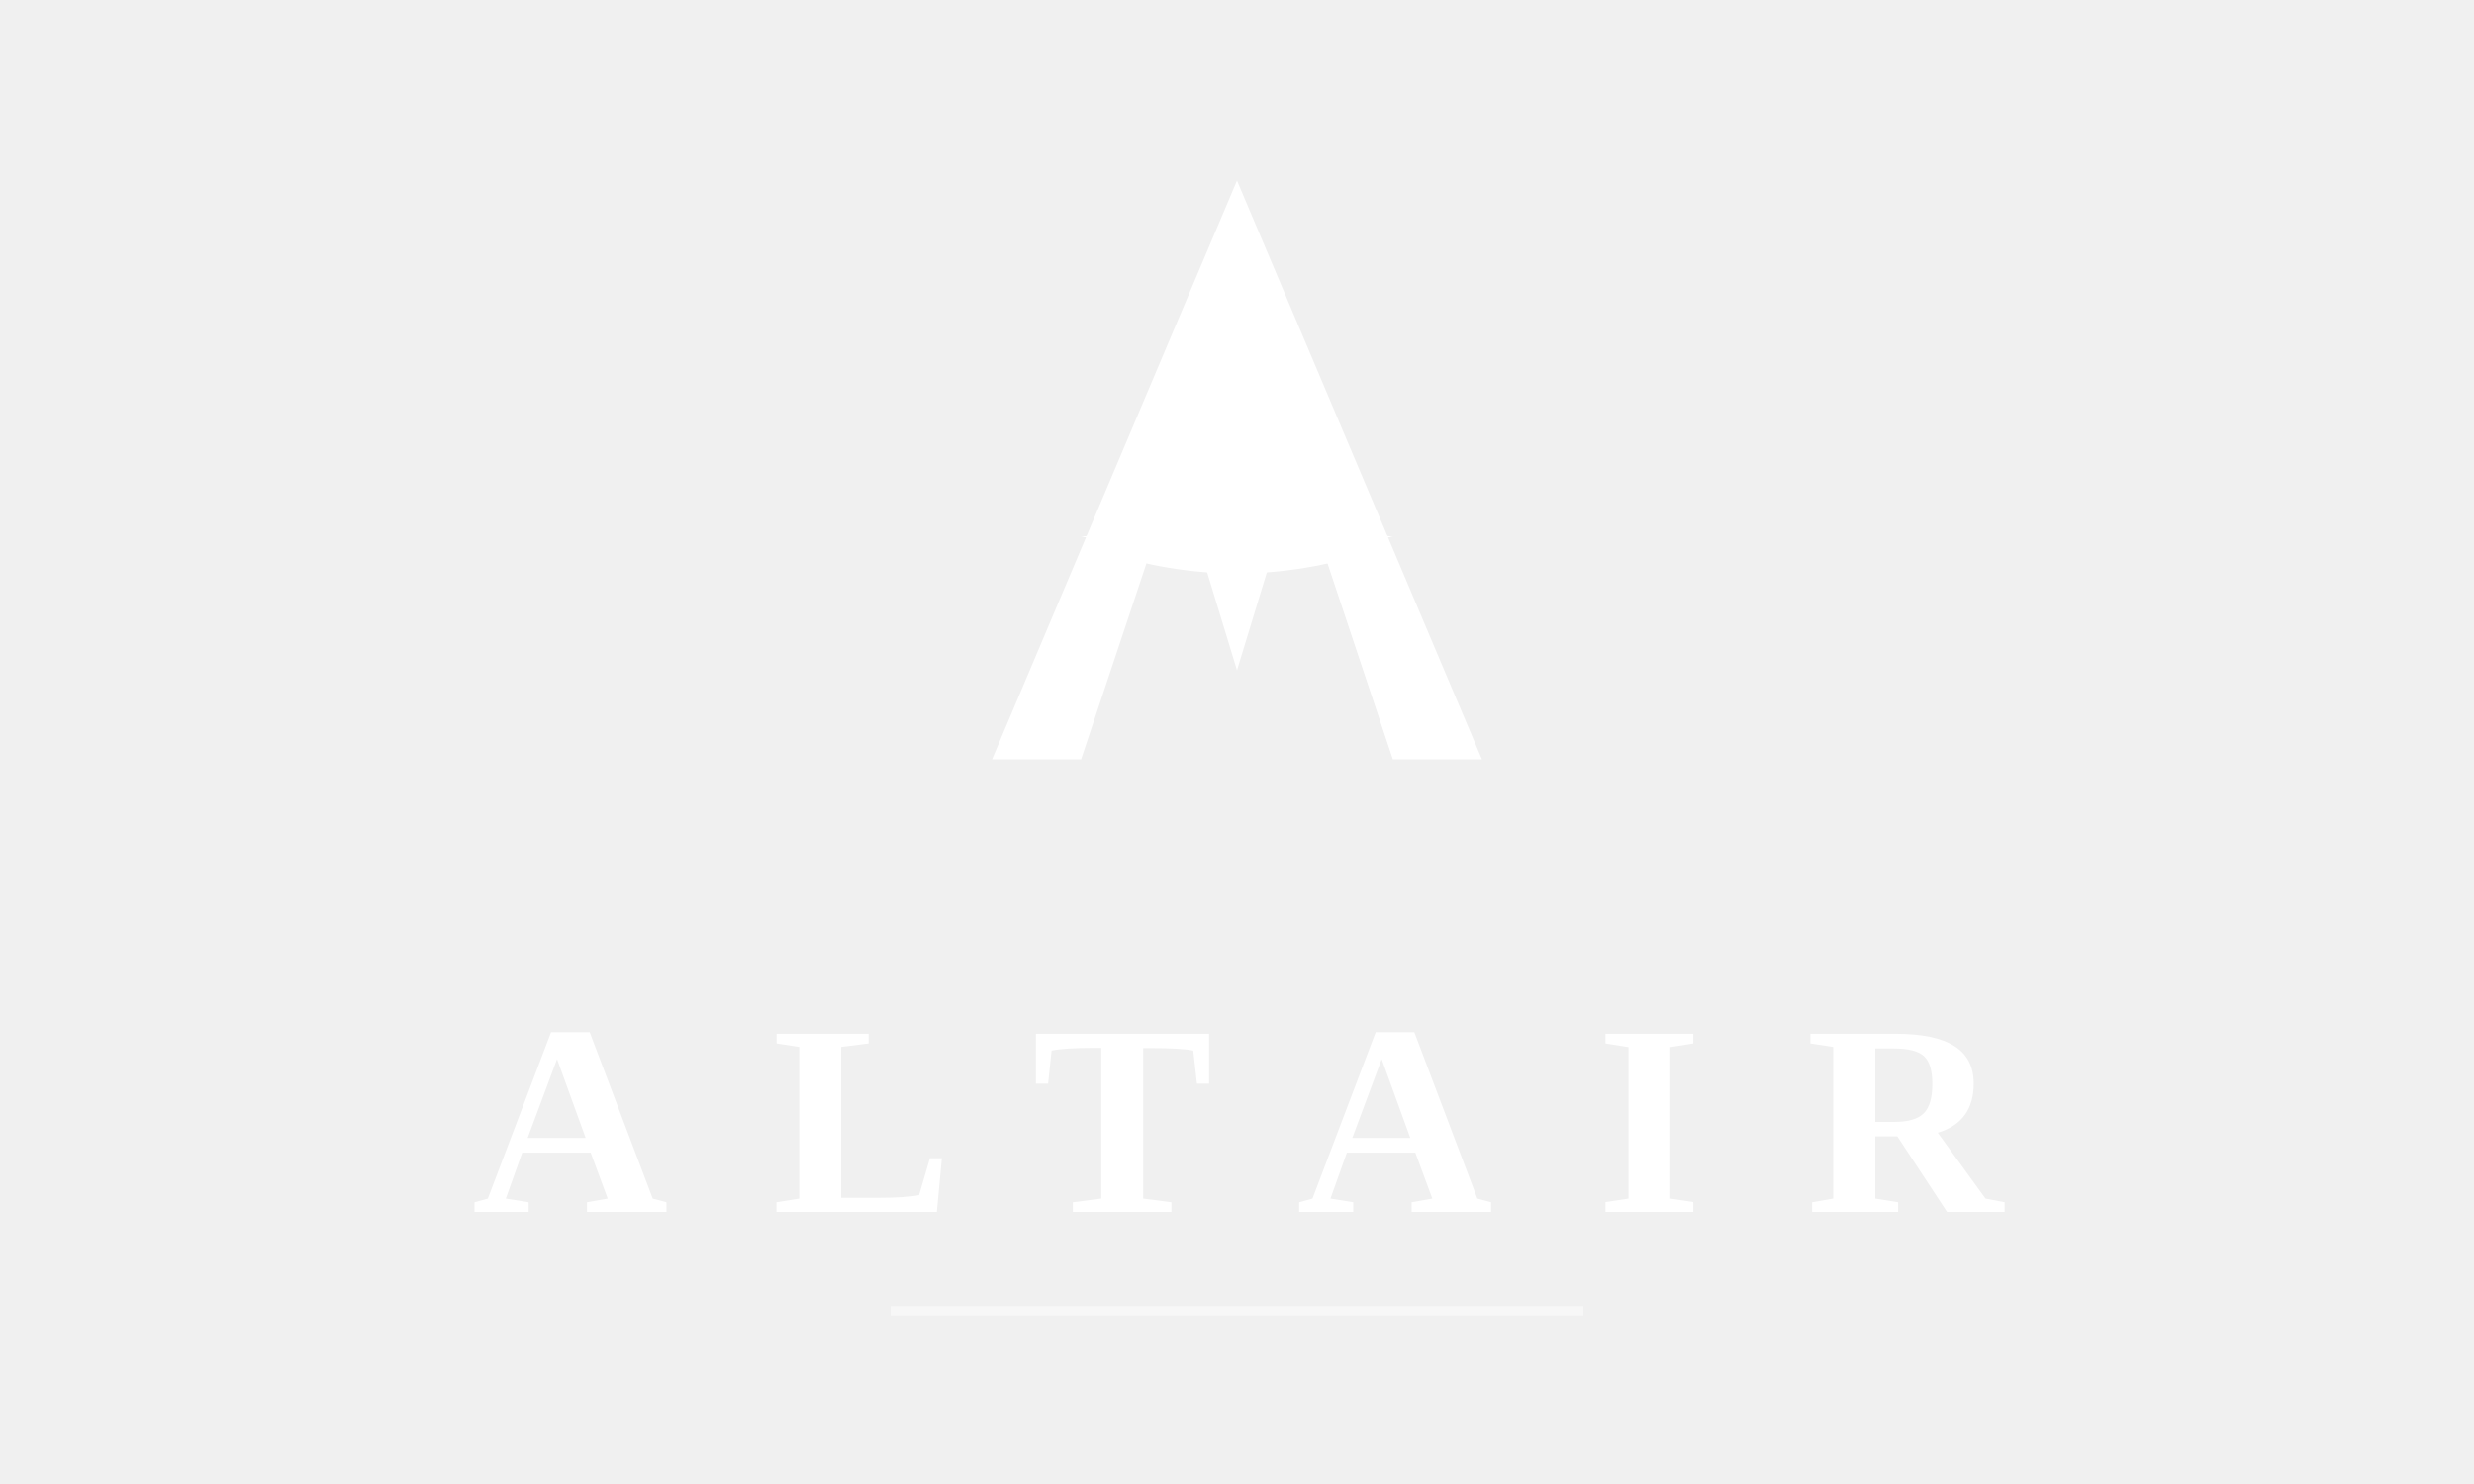
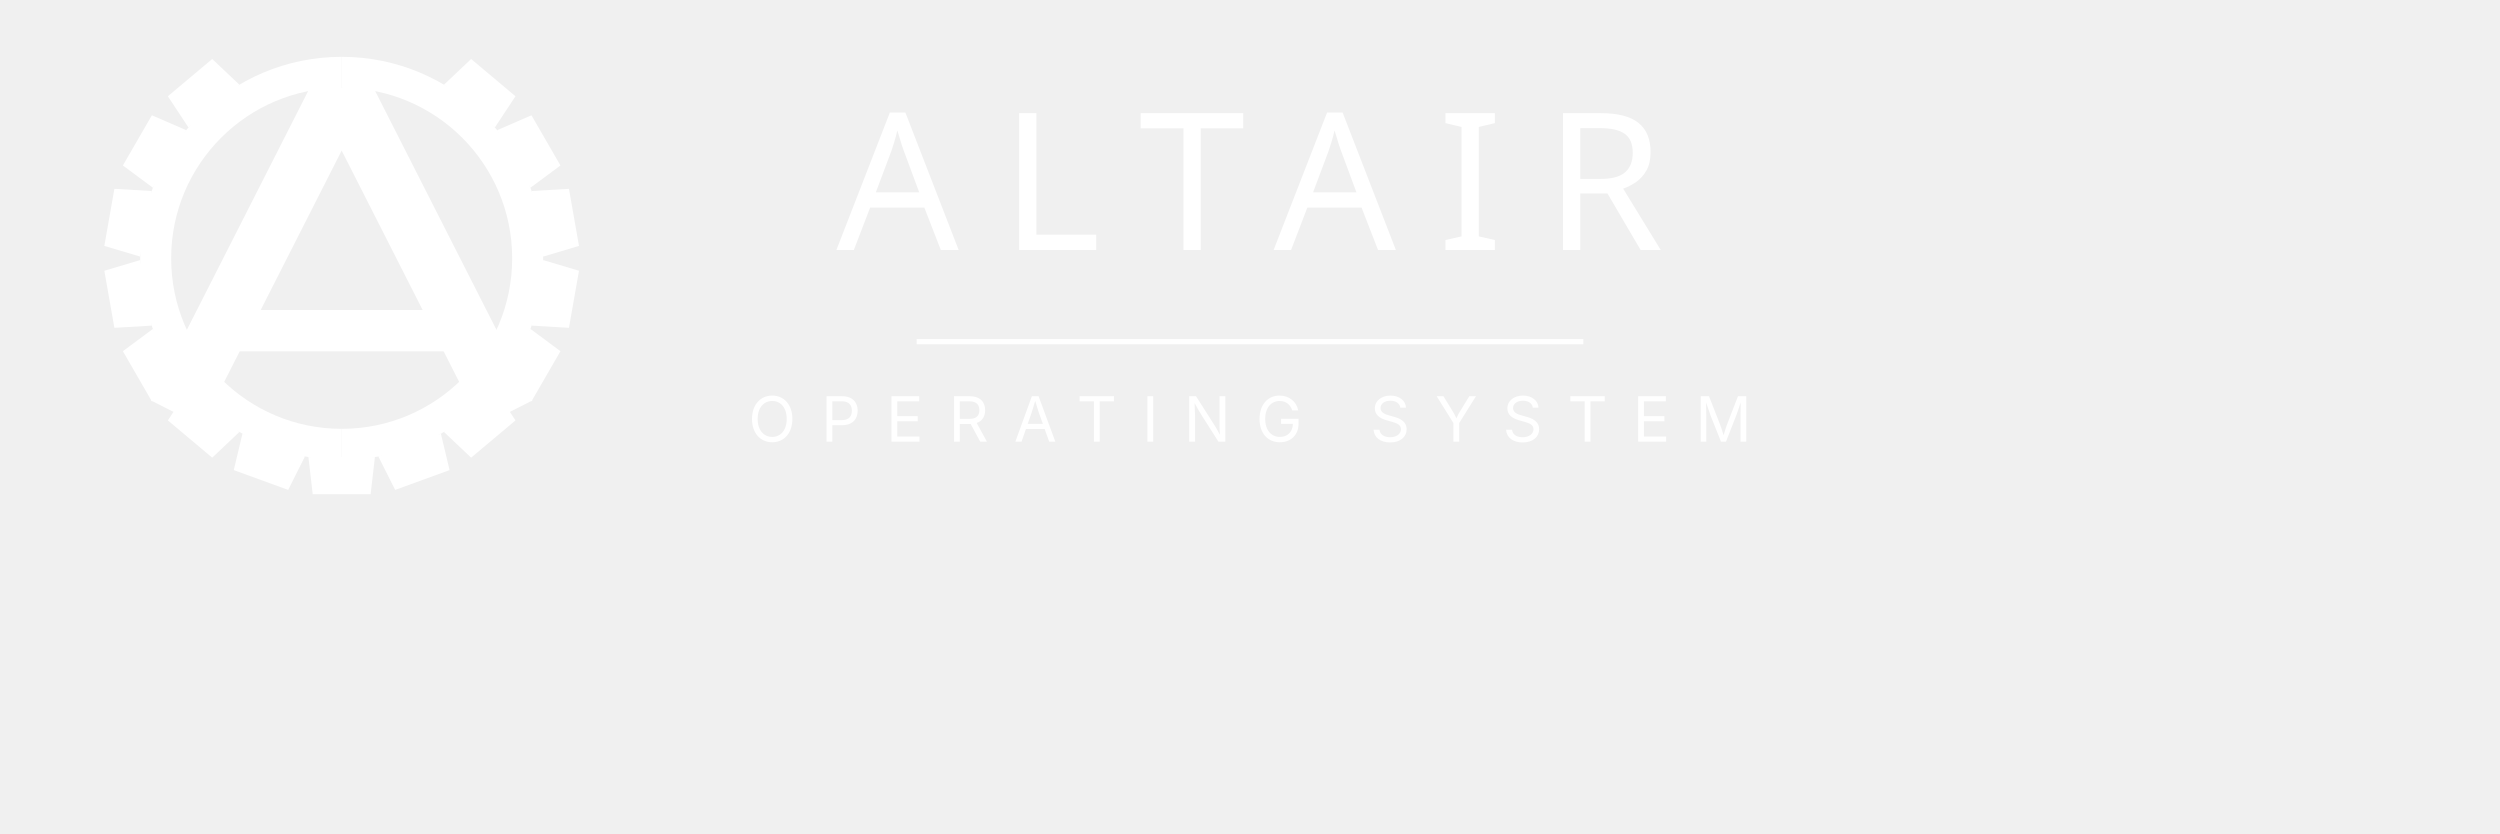
- <svg xmlns="http://www.w3.org/2000/svg" viewBox="0 0 200 120" role="img" aria-label="Altair">
-   <g transform="translate(100 38) scale(0.9) translate(-40 -32)">
-     <path fill="#FFFFFF" d="M40 6L62 58H54L48 40H32L26 58H18L40 6Z" />
-     <path fill="#FFFFFF" d="M40 26L43.2 36.5L54 38L43.2 39.5L40 50L36.8 39.5L26 38L36.8 36.5L40 26Z" />
-     <path fill="none" stroke="#FFFFFF" stroke-width="1.6" stroke-linecap="round" d="M28 38.5Q40 42.5 52 38.5" />
+ <svg xmlns="http://www.w3.org/2000/svg" viewBox="0 0 600 200">
+   <defs>
+     <linearGradient id="platinumGrad" x1="0%" y1="0%" x2="100%" y2="100%">
+       <stop offset="0%" stop-color="#F0F2F4" />
+       <stop offset="55%" stop-color="#C8CDD3" />
+       <stop offset="100%" stop-color="#71767D" />
+     </linearGradient>
+     <linearGradient id="goldGrad" x1="0%" y1="0%" x2="100%" y2="100%">
+       <stop offset="0%" stop-color="#F5E6A3" />
+       <stop offset="55%" stop-color="#D4AF37" />
+       <stop offset="100%" stop-color="#9A7209" />
+     </linearGradient>
+     <linearGradient id="goldGradSolo" x1="0%" y1="0%" x2="100%" y2="100%">
+       <stop offset="0%" stop-color="#FBF5B7" />
+       <stop offset="55%" stop-color="#D4AF37" />
+       <stop offset="100%" stop-color="#B8860B" />
+     </linearGradient>
+   </defs>
+   <g transform="translate(20,0) scale(0.62)">
+     <g id="gear-ring">
+       <path d="M 100.00,172.00 A 72.00,72.00 0 0 1 100.00,28.00" fill="none" stroke="#FFFFFF" stroke-width="12.00" />
+       <path d="M 100.00,28.00 A 72.00,72.00 0 0 1 100.00,172.00" fill="none" stroke="#FFFFFF" stroke-width="12.00" />
+       <path d="M 112.87,176.93 L 111.21,191.31 L 88.79,191.31 L 87.13,176.93 Z" fill="#FFFFFF" />
+       <path d="M 85.79,176.69 L 79.30,189.64 L 58.23,181.97 L 61.59,167.89 Z" fill="#FFFFFF" />
+       <path d="M 60.41,167.21 L 49.89,177.16 L 32.72,162.74 L 40.69,150.66 Z" fill="#FFFFFF" />
+       <path d="M 39.81,149.61 L 26.53,155.37 L 15.31,135.95 L 26.94,127.32 Z" fill="#FFFFFF" />
+       <path d="M 26.47,126.04 L 12.02,126.90 L 8.13,104.81 L 22.00,100.68 Z" fill="#FFFFFF" />
+       <path d="M 22.00,99.32 L 8.13,95.19 L 12.02,73.10 L 26.47,73.96 Z" fill="#FFFFFF" />
+       <path d="M 26.94,72.68 L 15.31,64.05 L 26.53,44.63 L 39.81,50.39 Z" fill="#FFFFFF" />
+       <path d="M 40.69,49.34 L 32.72,37.26 L 49.89,22.84 L 60.41,32.79 Z" fill="#FFFFFF" />
+       <path d="M 139.59,32.79 L 150.11,22.84 L 167.28,37.26 L 159.31,49.34 Z" fill="#FFFFFF" />
+       <path d="M 160.19,50.39 L 173.47,44.63 L 184.69,64.05 L 173.06,72.68 Z" fill="#FFFFFF" />
+       <path d="M 173.53,73.96 L 187.98,73.10 L 191.87,95.19 L 178.00,99.32 Z" fill="#FFFFFF" />
+       <path d="M 178.00,100.68 L 191.87,104.81 L 187.98,126.90 L 173.53,126.04 Z" fill="#FFFFFF" />
+       <path d="M 173.06,127.32 L 184.69,135.95 L 173.47,155.37 L 160.19,149.61 Z" fill="#FFFFFF" />
+       <path d="M 159.31,150.66 L 167.28,162.74 L 150.11,177.16 L 139.59,167.21 Z" fill="#FFFFFF" />
+       <path d="M 138.41,167.89 L 141.77,181.97 L 120.70,189.64 L 114.21,176.69 Z" fill="#FFFFFF" />
+     </g>
+     <g id="a-monogram">
+       <path d="M 90.19,29.02 L 109.81,38.98 L 45.81,164.98 L 26.19,155.02 Z" fill="#FFFFFF" />
+       <path d="M 90.19,38.98 L 109.81,29.02 L 173.81,155.02 L 154.19,164.98 Z" fill="#FFFFFF" />
+       <path d="M 44.22,120 L 155.78,120 L 163.91,136 L 36.09,136 Z" fill="#FFFFFF" />
+     </g>
  </g>
-   <text x="100" y="98" text-anchor="middle" fill="#FFFFFF" font-family="Georgia, 'Times New Roman', serif" font-size="22" font-weight="600" letter-spacing="0.38em">ALTAIR</text>
-   <line x1="72" y1="106" x2="128" y2="106" stroke="#FFFFFF" stroke-width="0.75" opacity="0.45" />
+   <text x="300" y="60" font-family="Michroma, sans-serif" font-size="46" letter-spacing="10" fill="#FFFFFF" text-anchor="middle">ALTAIR</text>
+   <line x1="220" y1="82" x2="380" y2="82" stroke="#FFFFFF" stroke-width="1.25" />
+   <text x="300" y="106" font-family="Inter, sans-serif" font-size="15" letter-spacing="6" fill="#FFFFFF" text-anchor="middle">OPERATING SYSTEM</text>
</svg>
